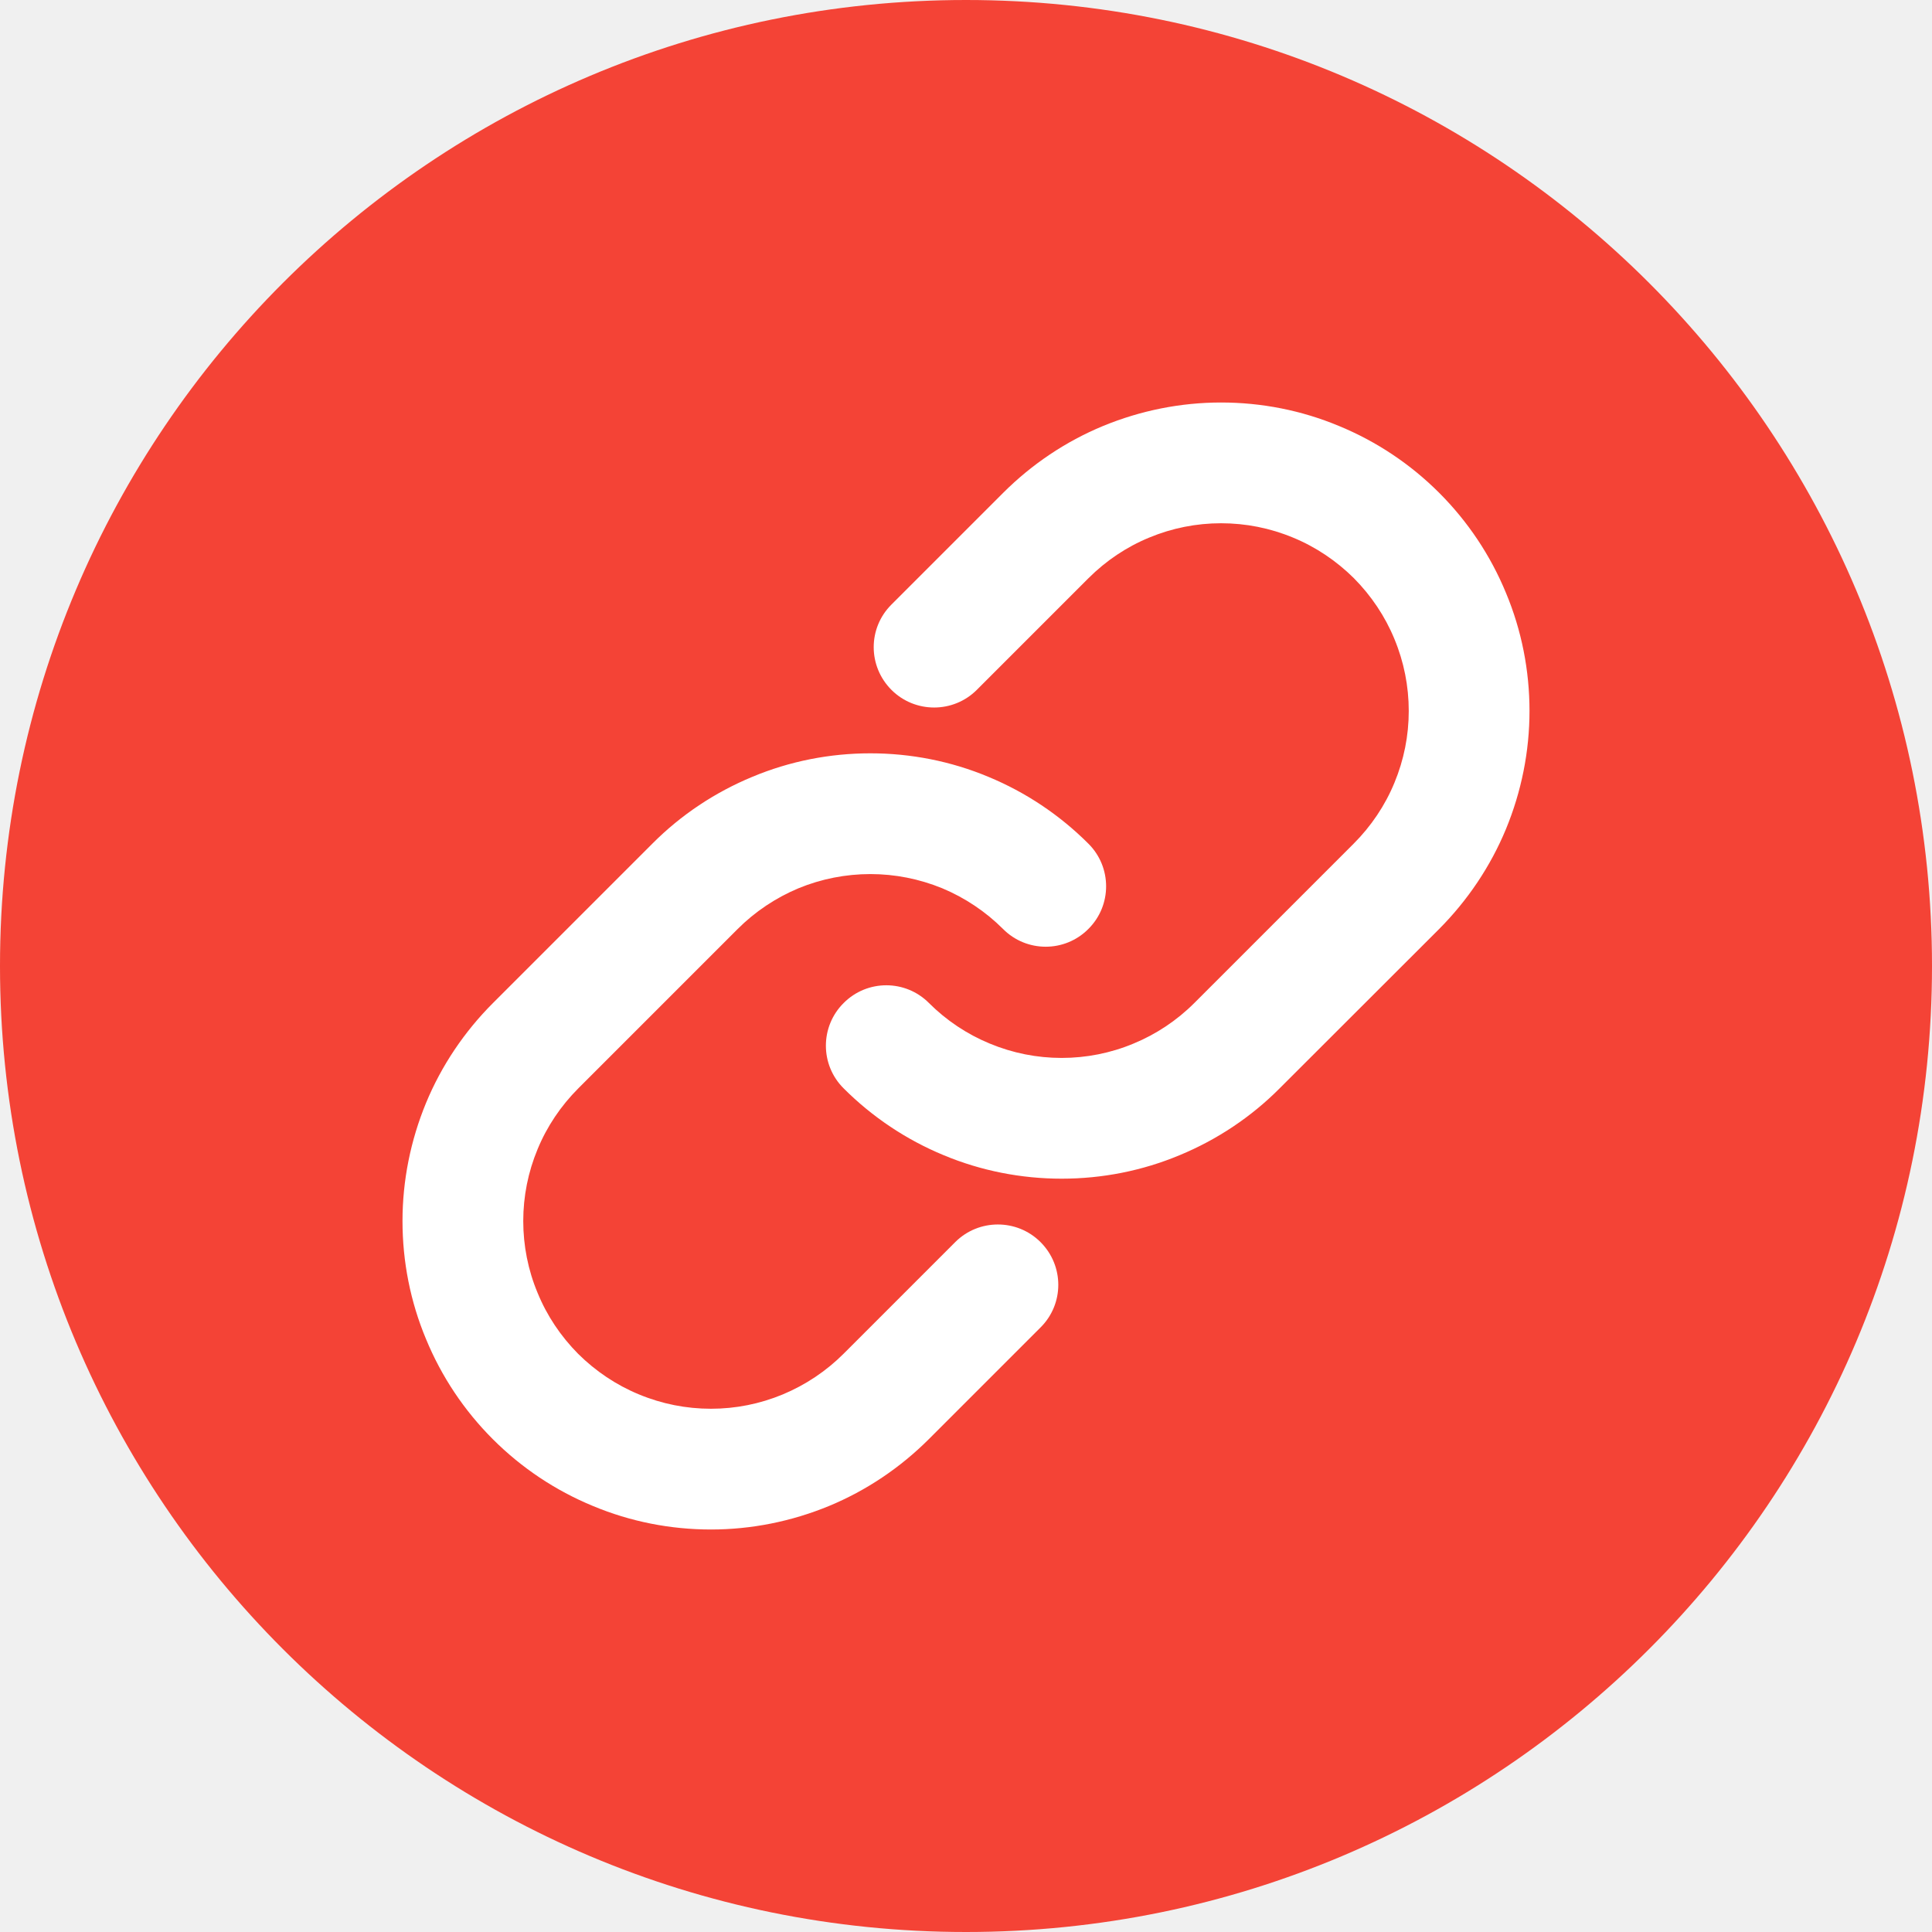
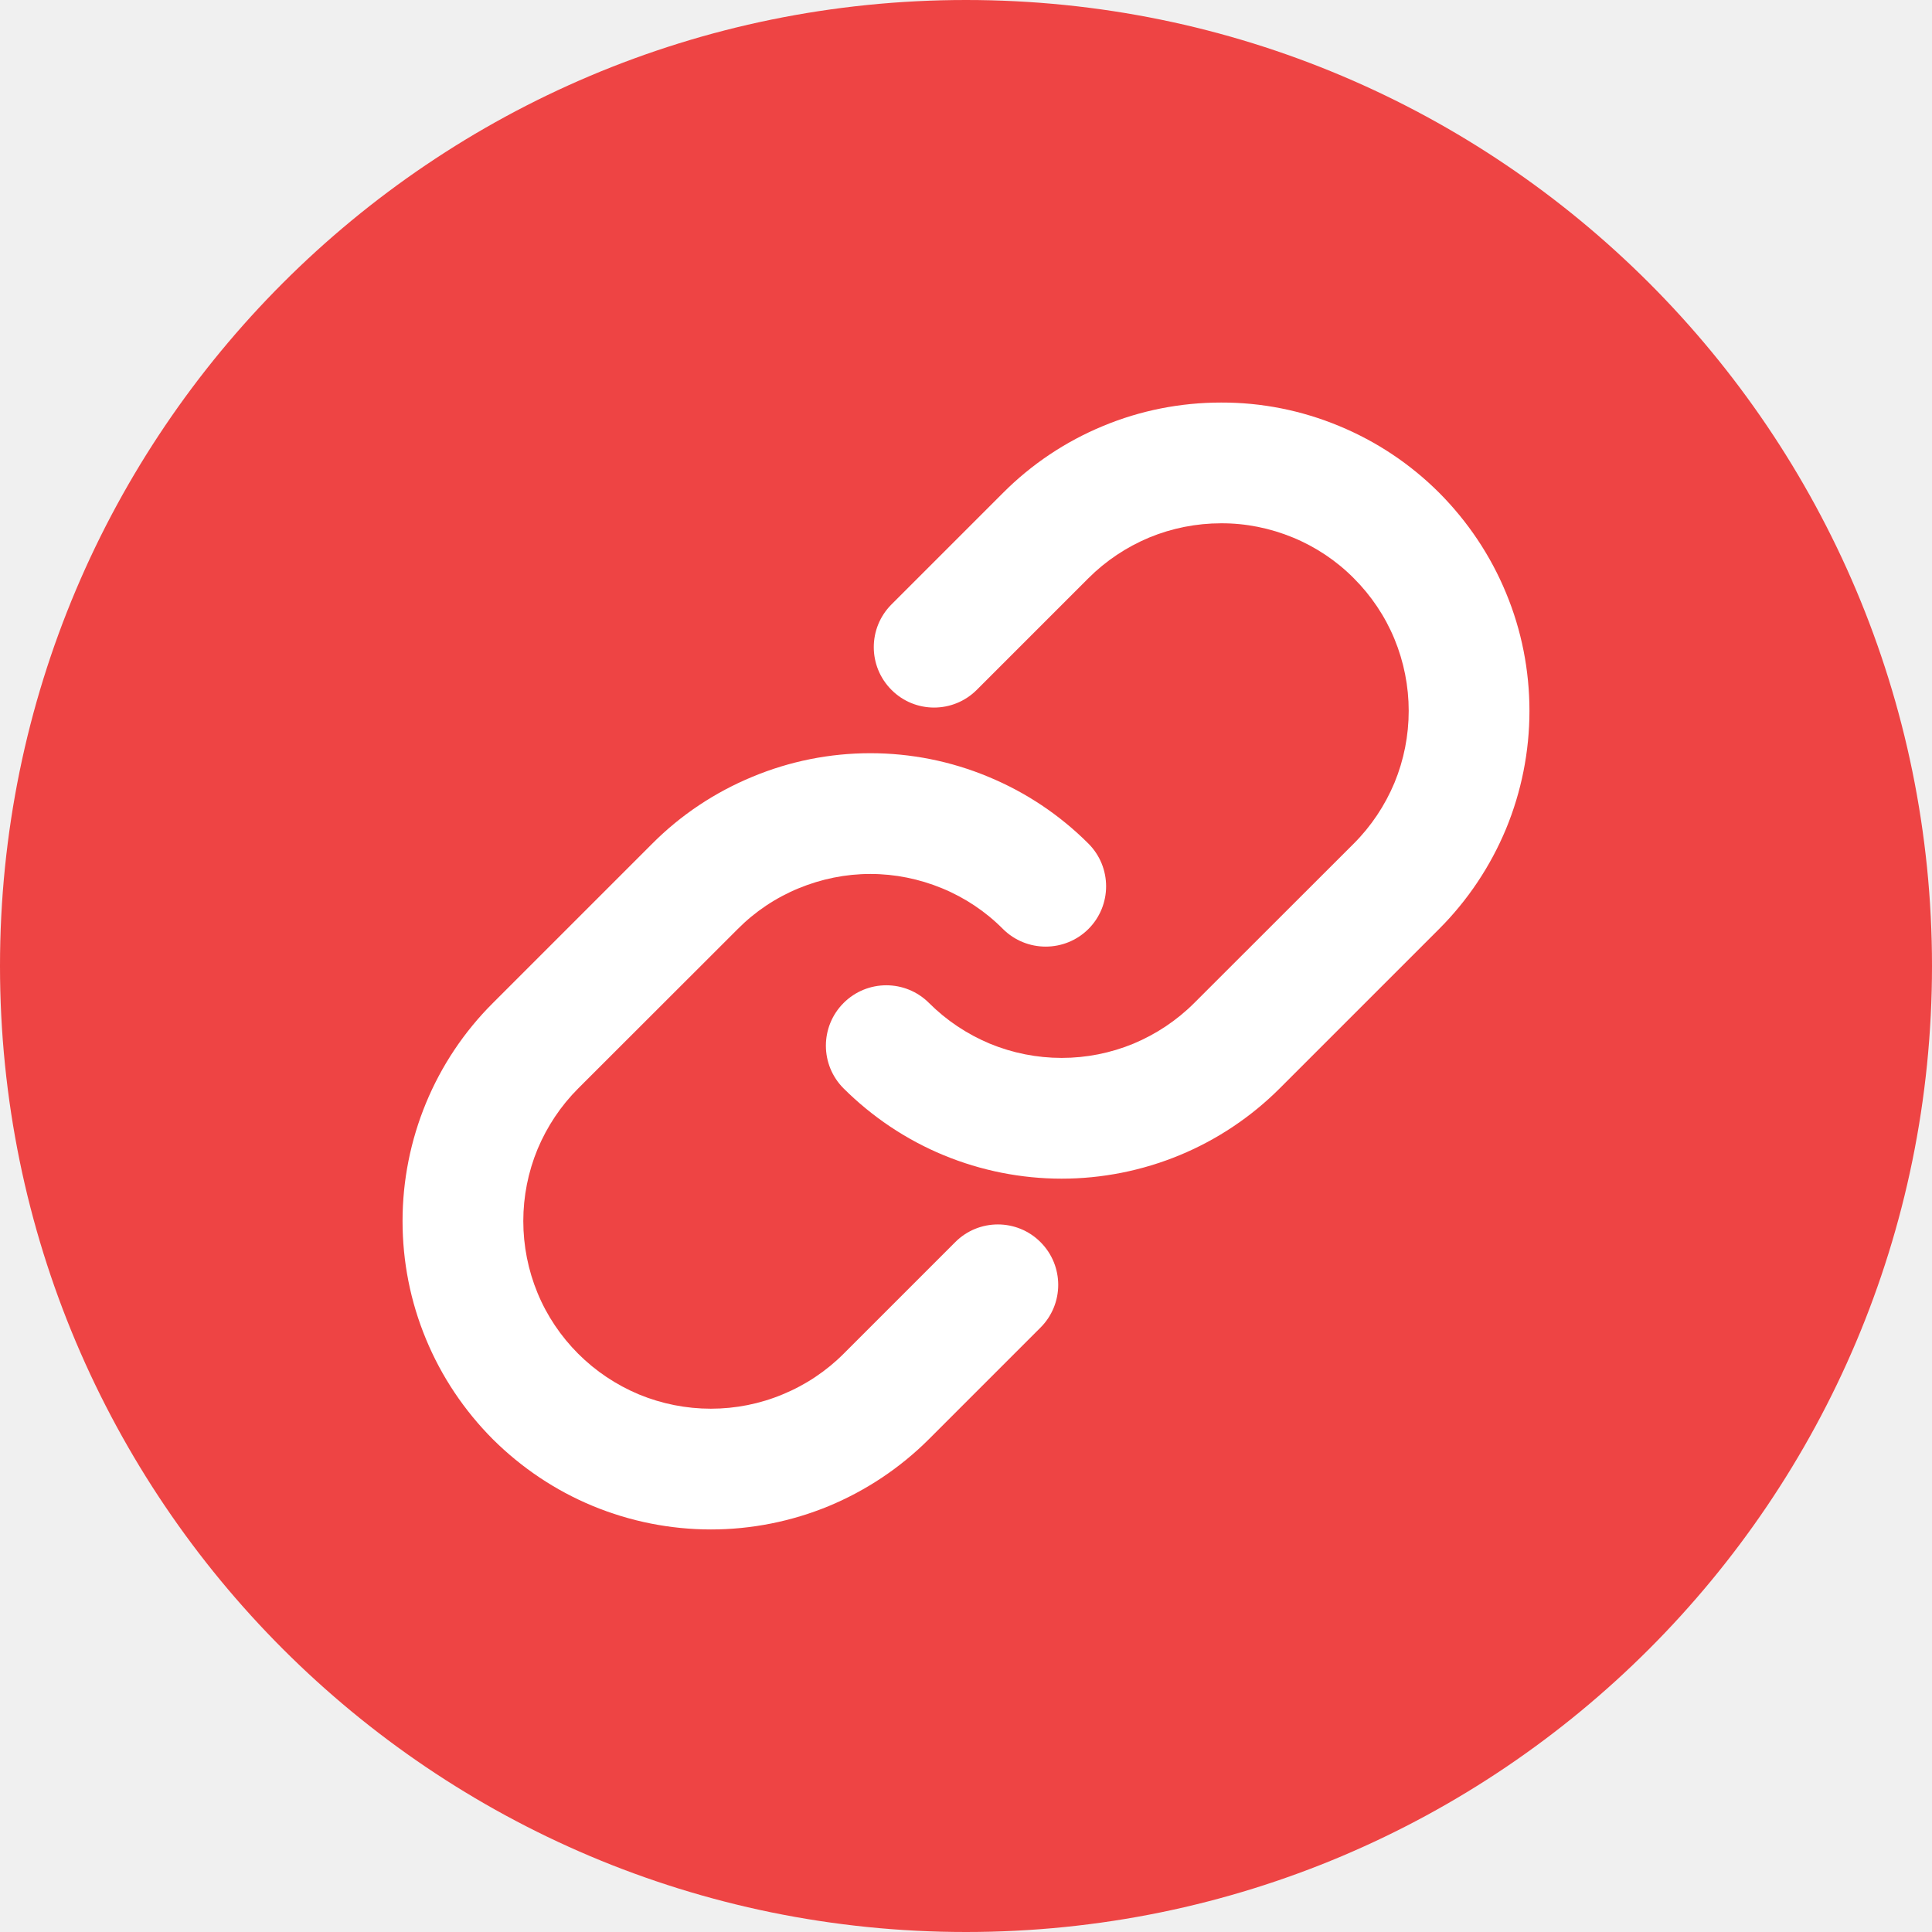
- <svg xmlns="http://www.w3.org/2000/svg" width="12" height="12" viewBox="0 0 12 12" fill="none">
-   <path d="M6 0C2.686 0 0 2.686 0 6C0 9.314 2.686 12 6 12C9.314 12 12 9.314 12 6C12 2.686 9.314 0 6 0Z" fill="#F44336" />
-   <path fill-rule="evenodd" clip-rule="evenodd" d="M8.031 3.339C7.889 3.28 7.738 3.25 7.584 3.25C7.431 3.25 7.28 3.28 7.138 3.339C6.997 3.397 6.869 3.483 6.76 3.592L6.067 4.285C5.921 4.431 5.683 4.431 5.537 4.285C5.39 4.138 5.39 3.901 5.537 3.755L6.23 3.062C6.408 2.884 6.619 2.742 6.851 2.646C7.084 2.55 7.333 2.5 7.584 2.5C7.836 2.5 8.085 2.549 8.317 2.646C8.55 2.742 8.761 2.883 8.939 3.061C9.117 3.239 9.258 3.45 9.354 3.683C9.451 3.915 9.5 4.164 9.5 4.416C9.5 4.667 9.45 4.916 9.354 5.149C9.258 5.381 9.116 5.592 8.939 5.77L7.948 6.76C7.771 6.938 7.559 7.079 7.327 7.175C7.095 7.272 6.846 7.321 6.594 7.321C6.343 7.321 6.093 7.272 5.861 7.175C5.629 7.079 5.418 6.938 5.24 6.76C5.093 6.614 5.093 6.376 5.24 6.23C5.386 6.083 5.624 6.083 5.77 6.23C5.878 6.338 6.007 6.424 6.148 6.482C6.29 6.541 6.441 6.571 6.594 6.571C6.747 6.571 6.899 6.541 7.04 6.482C7.181 6.424 7.31 6.338 7.418 6.23L8.408 5.24C8.516 5.132 8.603 5.003 8.661 4.862C8.72 4.72 8.75 4.569 8.75 4.416C8.75 4.262 8.72 4.111 8.661 3.969C8.603 3.828 8.517 3.7 8.409 3.591C8.3 3.483 8.172 3.397 8.031 3.339ZM5.406 5.429C5.253 5.429 5.101 5.459 4.96 5.517C4.819 5.576 4.69 5.662 4.582 5.77L3.592 6.76C3.484 6.868 3.397 6.997 3.339 7.138C3.28 7.28 3.25 7.431 3.25 7.584C3.25 7.737 3.28 7.889 3.339 8.03C3.397 8.172 3.483 8.3 3.591 8.409C3.7 8.517 3.828 8.603 3.969 8.661C4.111 8.72 4.262 8.75 4.416 8.75C4.569 8.75 4.72 8.72 4.862 8.661C5.003 8.602 5.131 8.517 5.24 8.408L5.933 7.715C6.079 7.569 6.317 7.569 6.463 7.715C6.61 7.862 6.61 8.099 6.463 8.245L5.77 8.938C5.592 9.116 5.381 9.258 5.149 9.354C4.916 9.45 4.667 9.5 4.416 9.5C4.164 9.5 3.915 9.451 3.683 9.354C3.45 9.258 3.239 9.117 3.061 8.939C2.883 8.761 2.742 8.55 2.646 8.317C2.549 8.085 2.5 7.836 2.5 7.584C2.5 7.333 2.55 7.084 2.646 6.851C2.742 6.619 2.884 6.408 3.062 6.23L4.052 5.24C4.229 5.062 4.441 4.921 4.673 4.825C4.905 4.728 5.154 4.679 5.406 4.679C5.657 4.679 5.907 4.728 6.139 4.825C6.371 4.921 6.582 5.062 6.76 5.24C6.907 5.386 6.907 5.624 6.76 5.77C6.614 5.917 6.376 5.917 6.23 5.77C6.122 5.662 5.993 5.576 5.852 5.517C5.71 5.459 5.559 5.429 5.406 5.429Z" fill="white" />
+ <svg xmlns="http://www.w3.org/2000/svg" width="14" height="14" viewBox="0 0 14 14" fill="none">
+   <path d="M7 0C3.134 0 0 3.134 0 7C0 10.866 3.134 14 7 14C10.866 14 14 10.866 14 7C14 3.134 10.866 0 7 0Z" fill="#EE4444" />
+   <path fill-rule="evenodd" clip-rule="evenodd" d="M9.369 3.895C9.204 3.827 9.027 3.791 8.848 3.792C8.67 3.792 8.493 3.827 8.328 3.895C8.163 3.964 8.013 4.064 7.887 4.19L7.078 4.999C6.907 5.17 6.63 5.17 6.46 4.999C6.289 4.828 6.289 4.551 6.46 4.38L7.268 3.572C7.475 3.364 7.722 3.199 7.993 3.087C8.264 2.974 8.555 2.917 8.848 2.917C9.142 2.916 9.432 2.974 9.704 3.087C9.975 3.199 10.221 3.363 10.429 3.571C10.636 3.779 10.801 4.025 10.913 4.296C11.026 4.567 11.083 4.858 11.083 5.152C11.083 5.445 11.025 5.736 10.913 6.007C10.8 6.278 10.636 6.524 10.428 6.732L9.273 7.887C9.066 8.094 8.819 8.259 8.548 8.371C8.277 8.483 7.986 8.541 7.693 8.541C7.4 8.541 7.109 8.483 6.838 8.371C6.567 8.259 6.321 8.094 6.113 7.887C5.942 7.716 5.942 7.439 6.113 7.268C6.284 7.097 6.561 7.097 6.732 7.268C6.858 7.394 7.008 7.494 7.173 7.563C7.338 7.631 7.515 7.666 7.693 7.666C7.872 7.666 8.048 7.631 8.213 7.563C8.378 7.494 8.528 7.394 8.654 7.268L9.81 6.113C9.936 5.987 10.036 5.837 10.105 5.672C10.173 5.507 10.208 5.33 10.208 5.151C10.208 4.973 10.173 4.796 10.105 4.631C10.037 4.466 9.936 4.316 9.81 4.19C9.684 4.063 9.534 3.963 9.369 3.895ZM6.307 6.333C6.128 6.333 5.952 6.369 5.787 6.437C5.622 6.505 5.472 6.605 5.346 6.732L4.19 7.887C4.064 8.013 3.964 8.163 3.895 8.328C3.827 8.493 3.792 8.67 3.792 8.848C3.792 9.027 3.827 9.204 3.895 9.369C3.963 9.534 4.064 9.684 4.19 9.81C4.316 9.936 4.466 10.036 4.631 10.105C4.796 10.173 4.973 10.208 5.151 10.208C5.33 10.208 5.507 10.173 5.672 10.104C5.837 10.036 5.987 9.936 6.113 9.81L6.922 9.001C7.092 8.83 7.37 8.83 7.54 9.001C7.711 9.172 7.711 9.449 7.54 9.62L6.732 10.428C6.524 10.636 6.278 10.8 6.007 10.913C5.736 11.025 5.445 11.083 5.152 11.083C4.858 11.083 4.567 11.025 4.296 10.913C4.025 10.801 3.779 10.636 3.571 10.429C3.364 10.221 3.199 9.975 3.087 9.704C2.974 9.432 2.917 9.142 2.917 8.848C2.917 8.555 2.975 8.264 3.087 7.993C3.199 7.722 3.364 7.475 3.572 7.268L4.727 6.113C4.934 5.905 5.181 5.741 5.452 5.629C5.723 5.516 6.013 5.458 6.307 5.458C6.6 5.458 6.891 5.516 7.162 5.629C7.433 5.741 7.679 5.905 7.887 6.113C8.058 6.284 8.058 6.561 7.887 6.732C7.716 6.902 7.439 6.902 7.268 6.732C7.142 6.605 6.992 6.505 6.827 6.437C6.662 6.369 6.485 6.333 6.307 6.333Z" fill="white" />
</svg>
